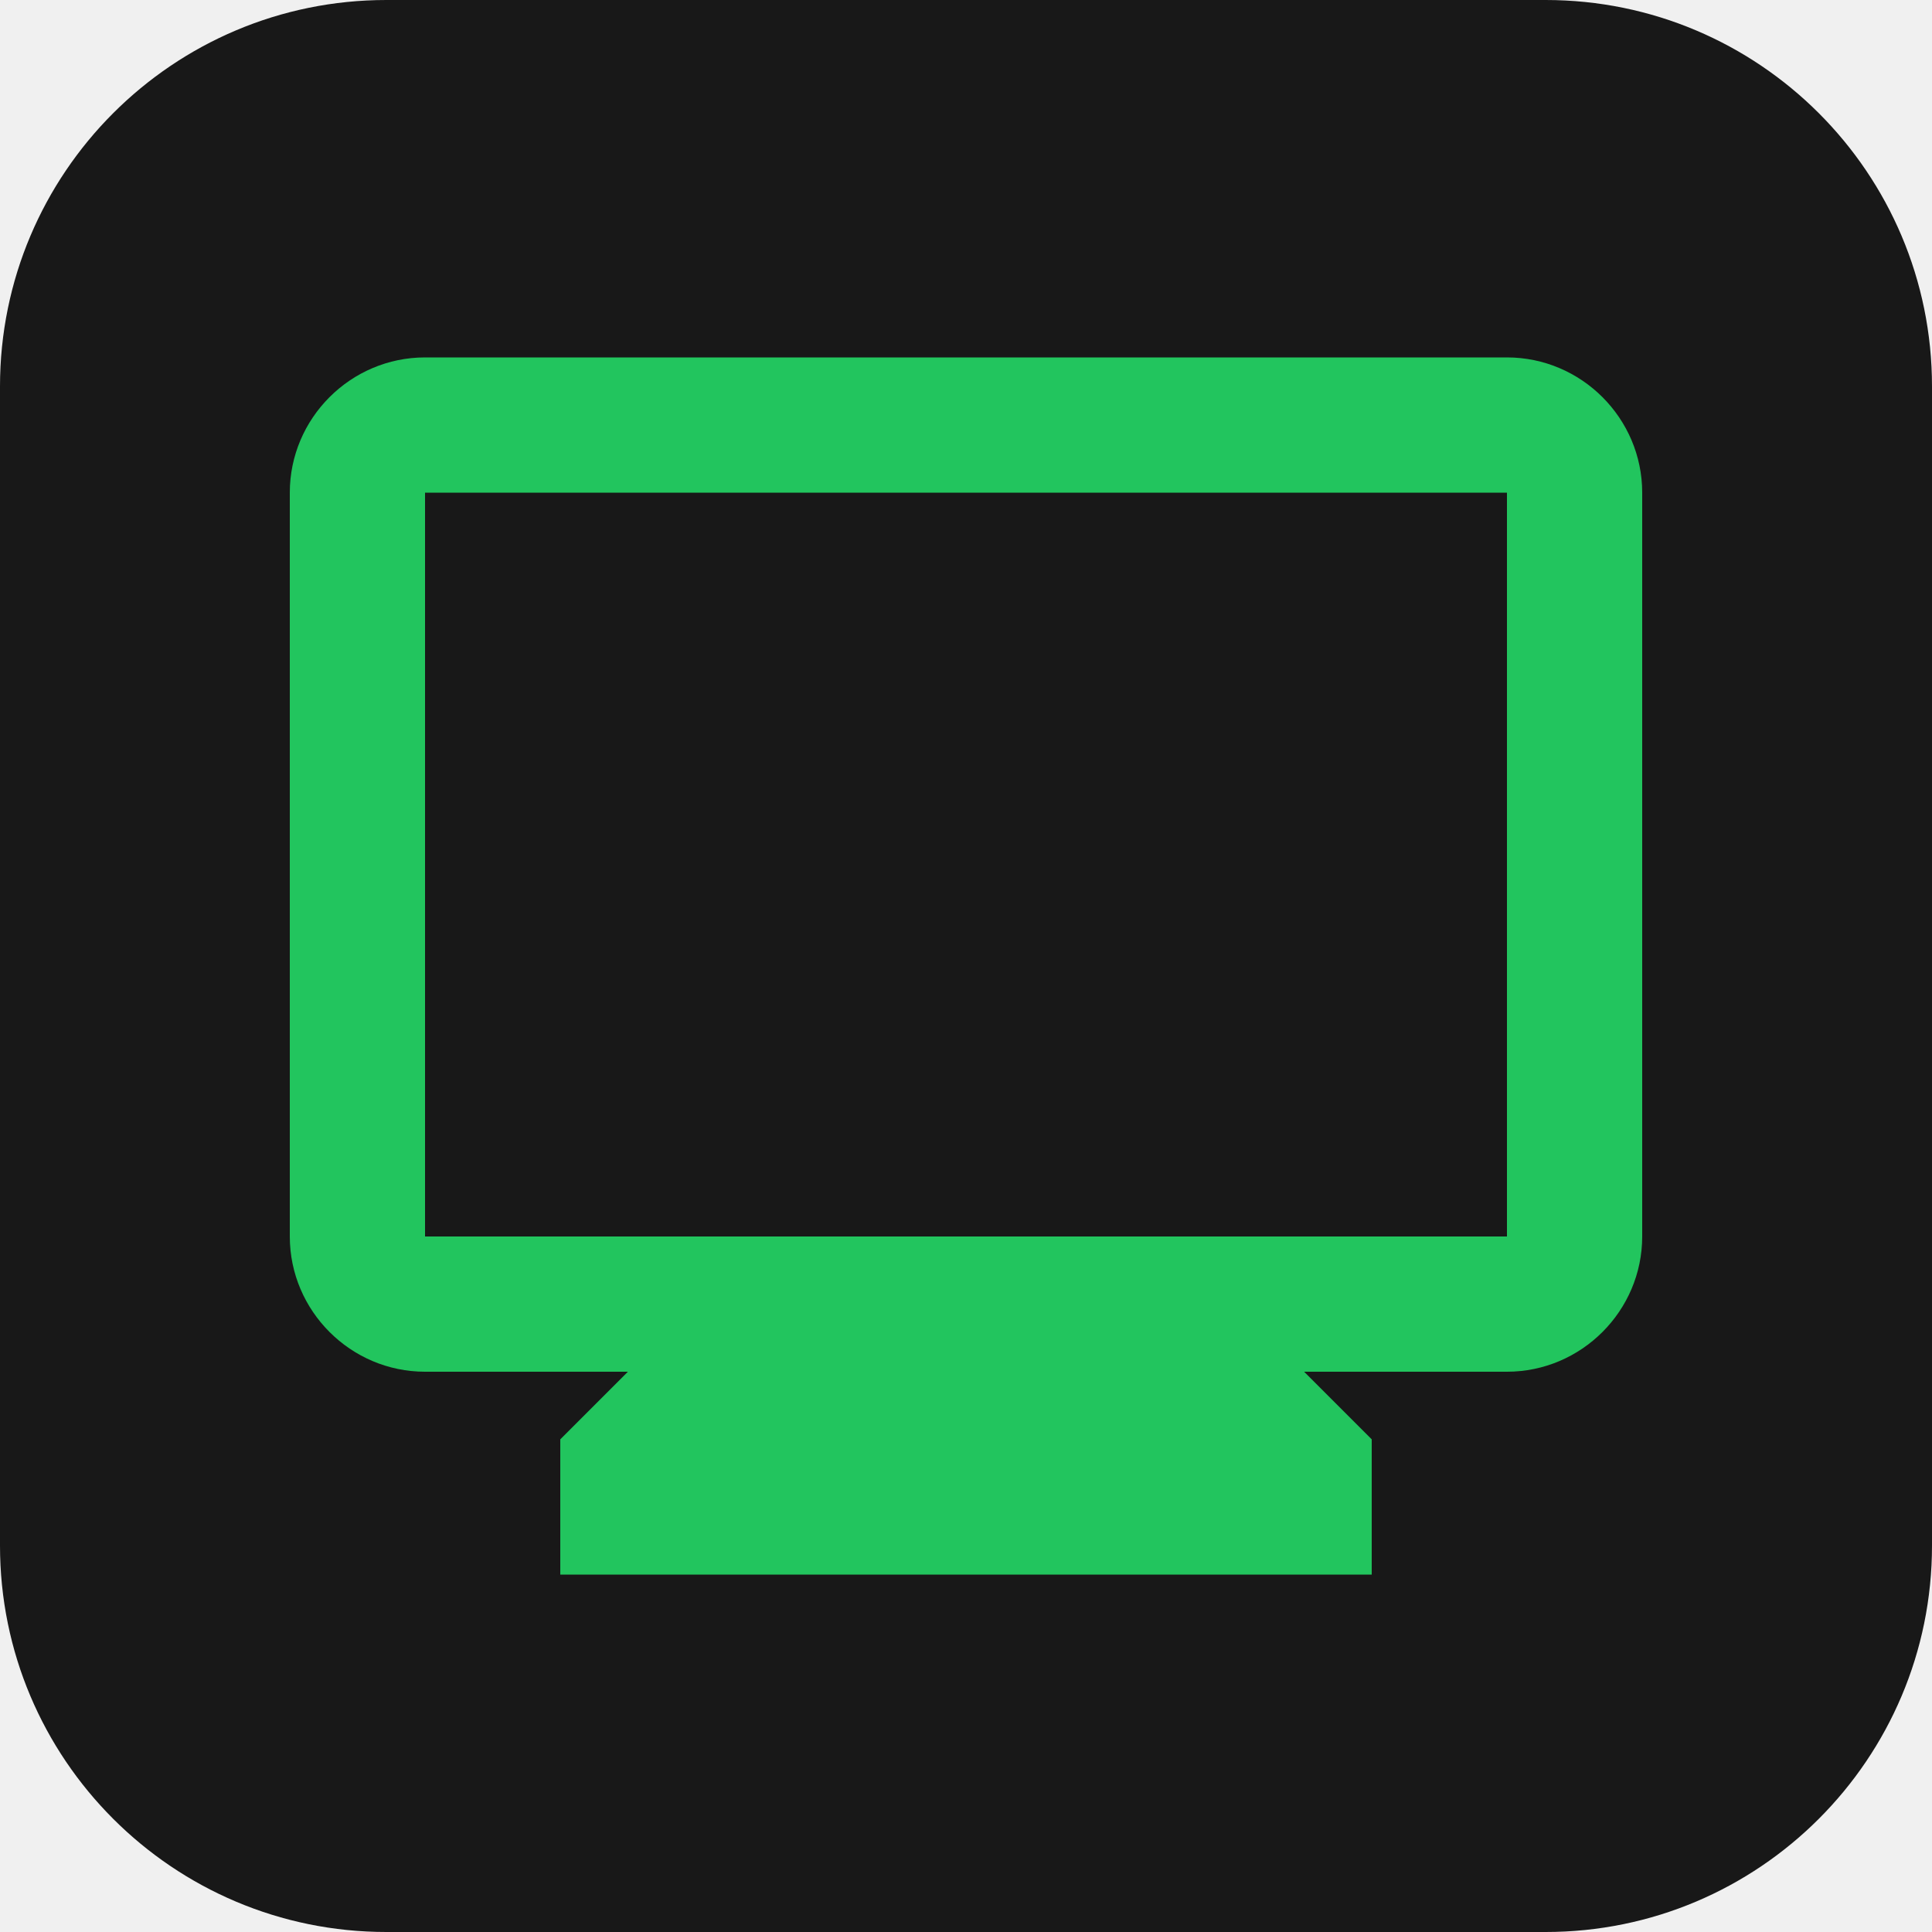
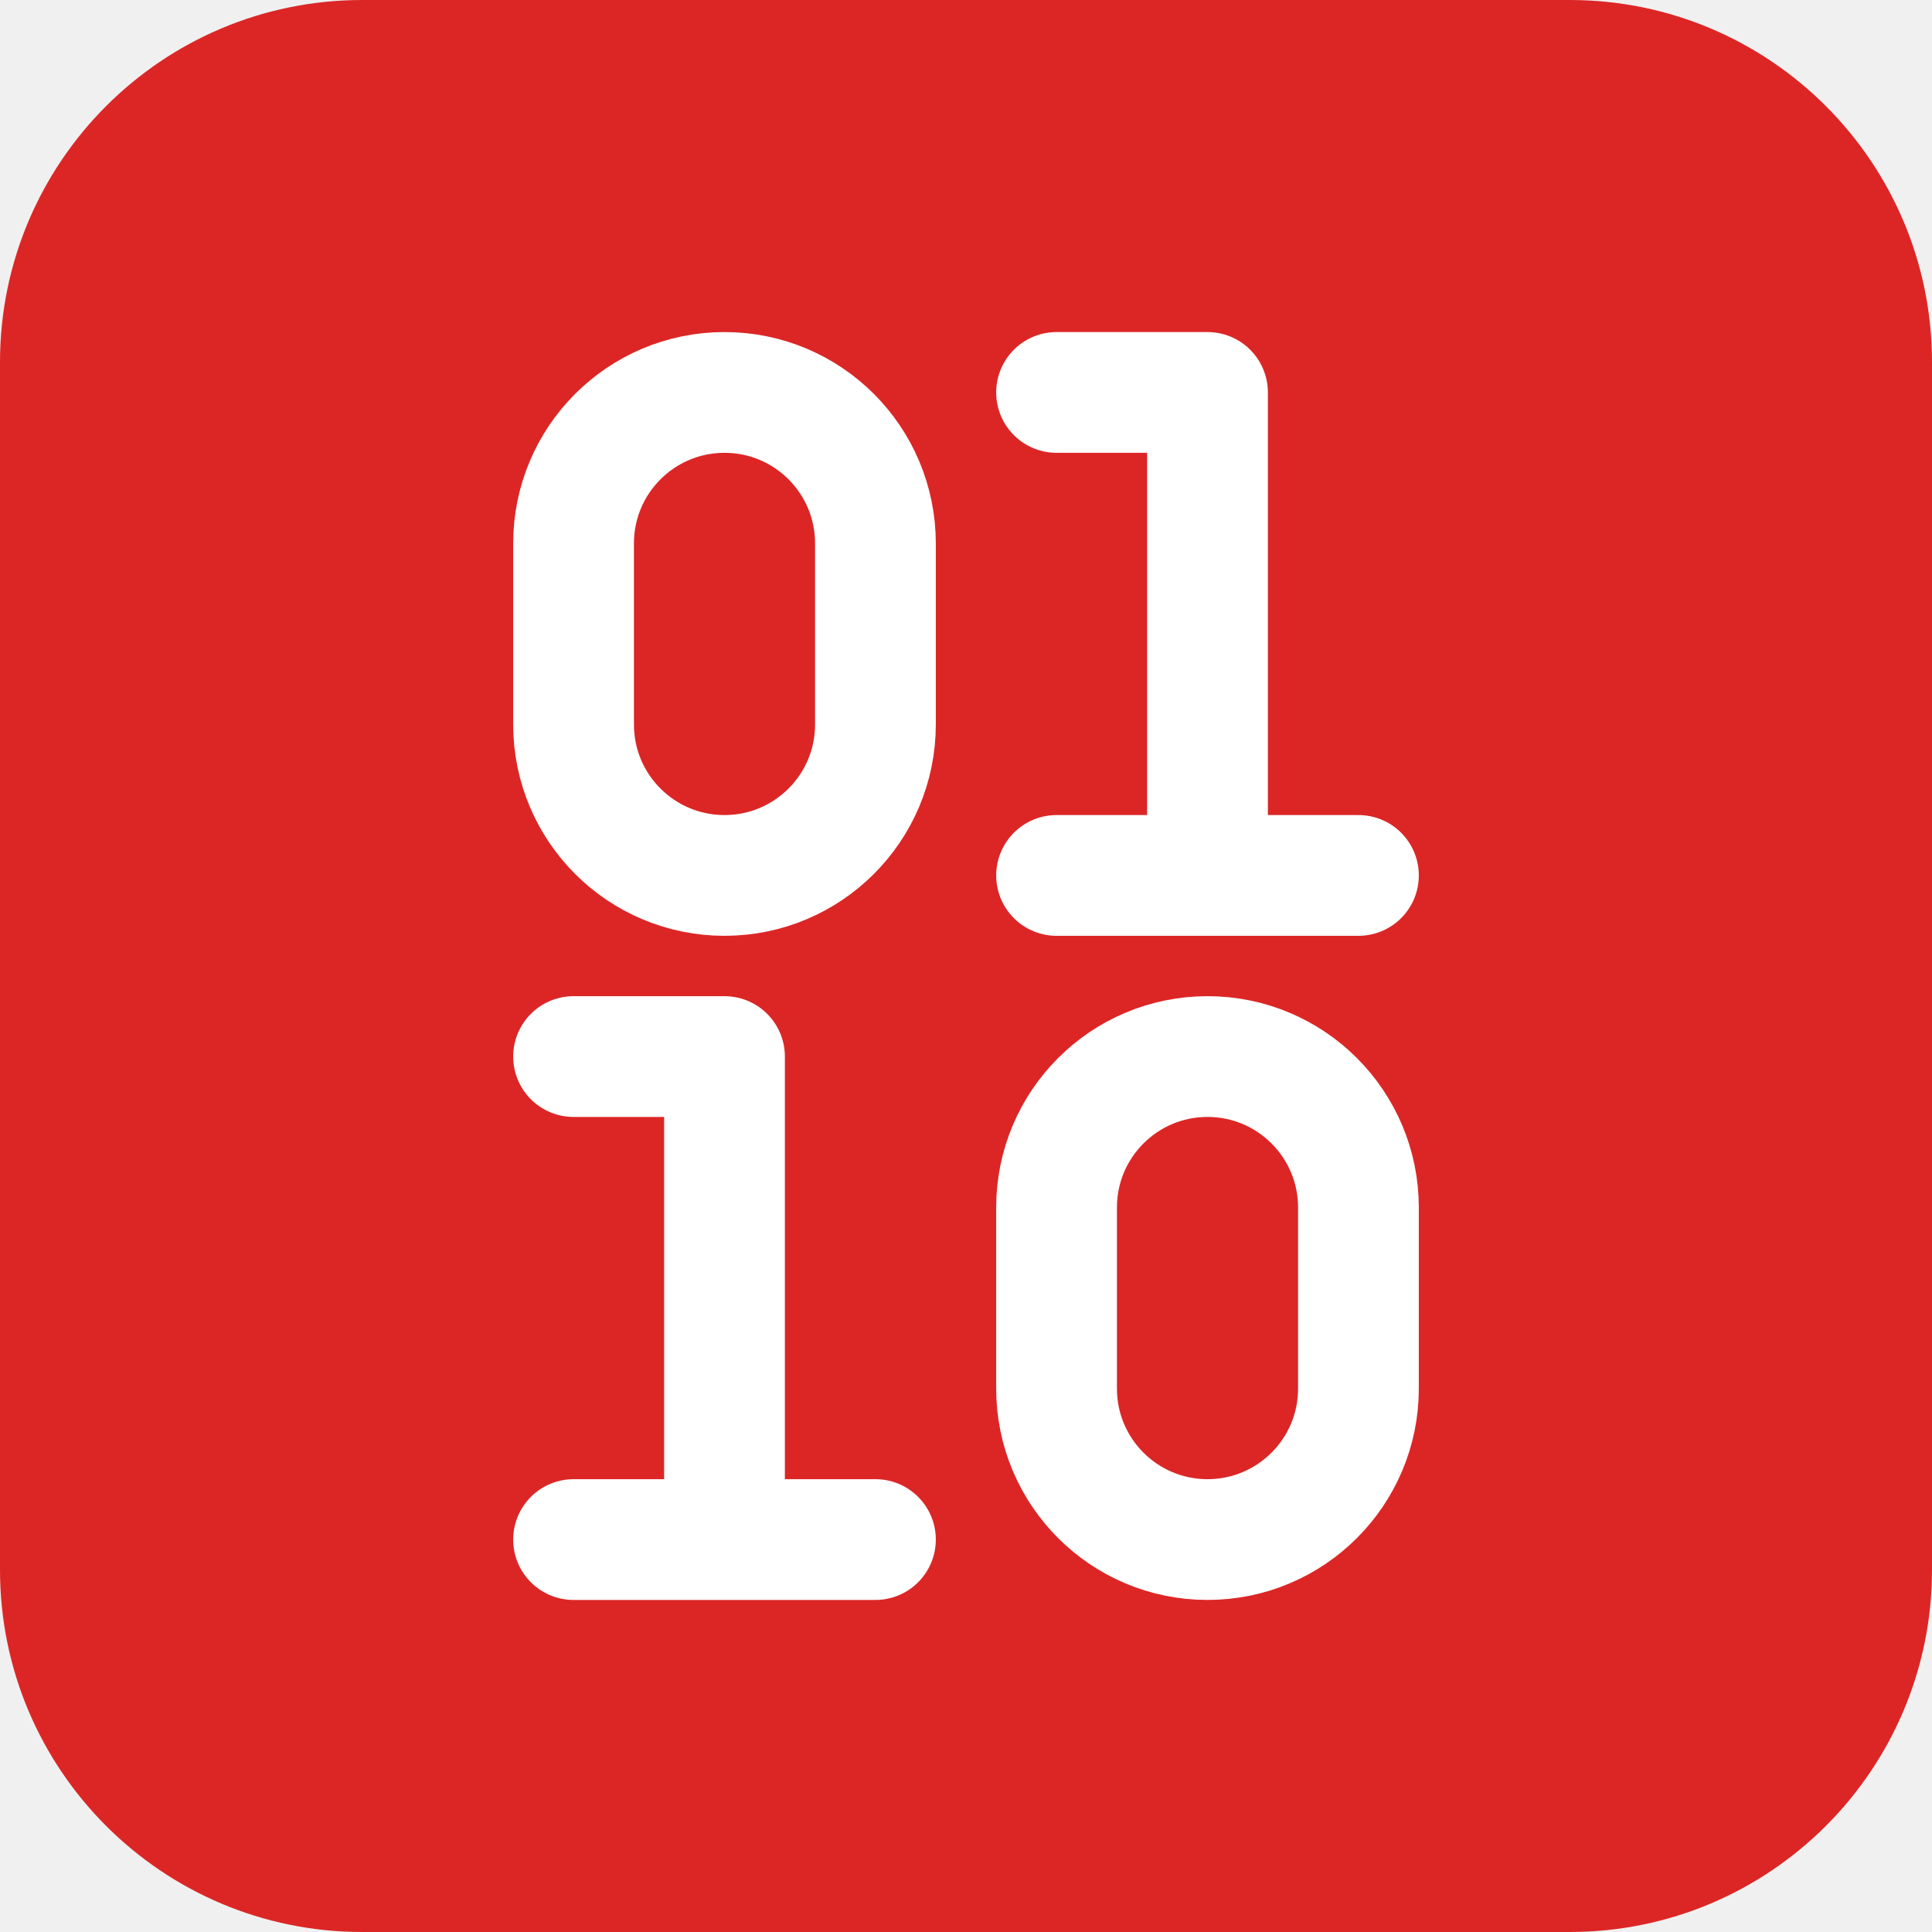
- <svg xmlns="http://www.w3.org/2000/svg" width="100" height="100" viewBox="0 0 100 100">
-   <rect width="100" height="100" rx="20" fill="#181818" />
-   <g transform="translate(8, 8) scale(3.5)">
-     <path d="M20,3H4C2.9,3,2,3.9,2,5v11c0,1.1,0.9,2,2,2h3l-1,1v2h12v-2l-1-1h3c1.1,0,2-0.9,2-2V5C22,3.9,21.1,3,20,3z M20,16H4V5h16 V16z" fill="#22c55e" />
+ <svg xmlns="http://www.w3.org/2000/svg" viewBox="0 0 64 64">
+   <rect width="64" height="64" rx="12" fill="#dc2626" />
+   <g fill="none" stroke="#fff" stroke-width="4" stroke-linecap="round" stroke-linejoin="round">
+     <rect x="35" y="35" width="10" height="16" rx="5" />
+     <rect x="19" y="13" width="10" height="16" rx="5" />
+     <path d="M19 51h10M35 29h10M19 35h5v16M35 13h5v16" />
  </g>
</svg>
